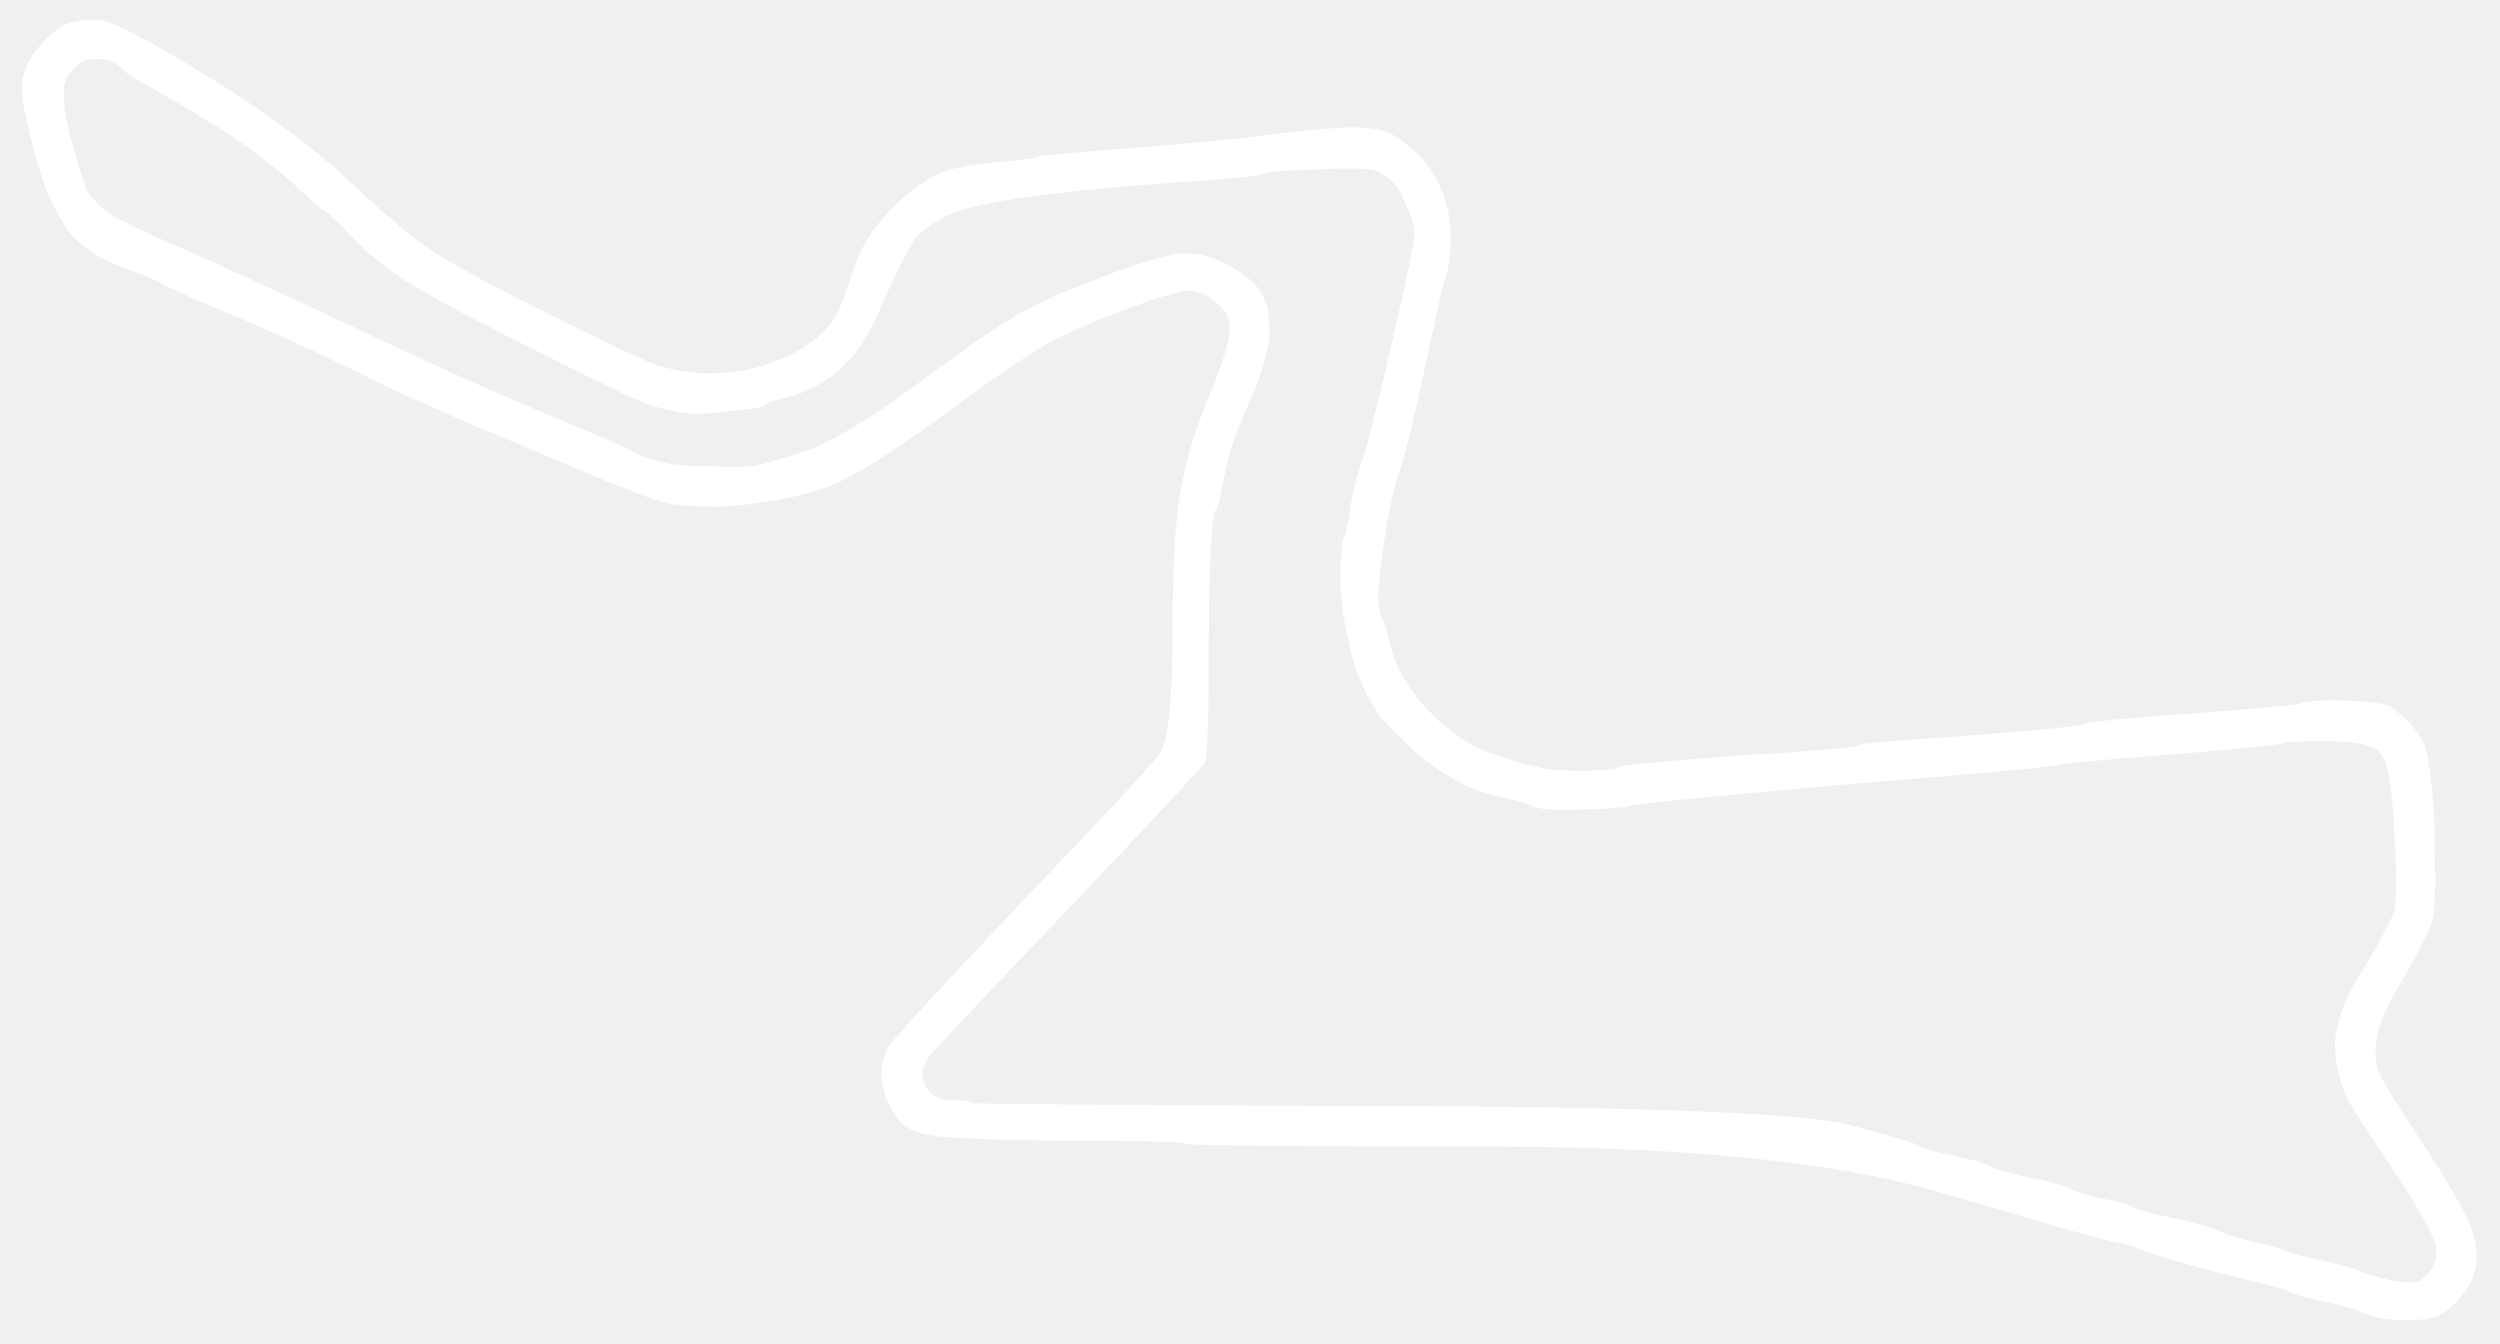
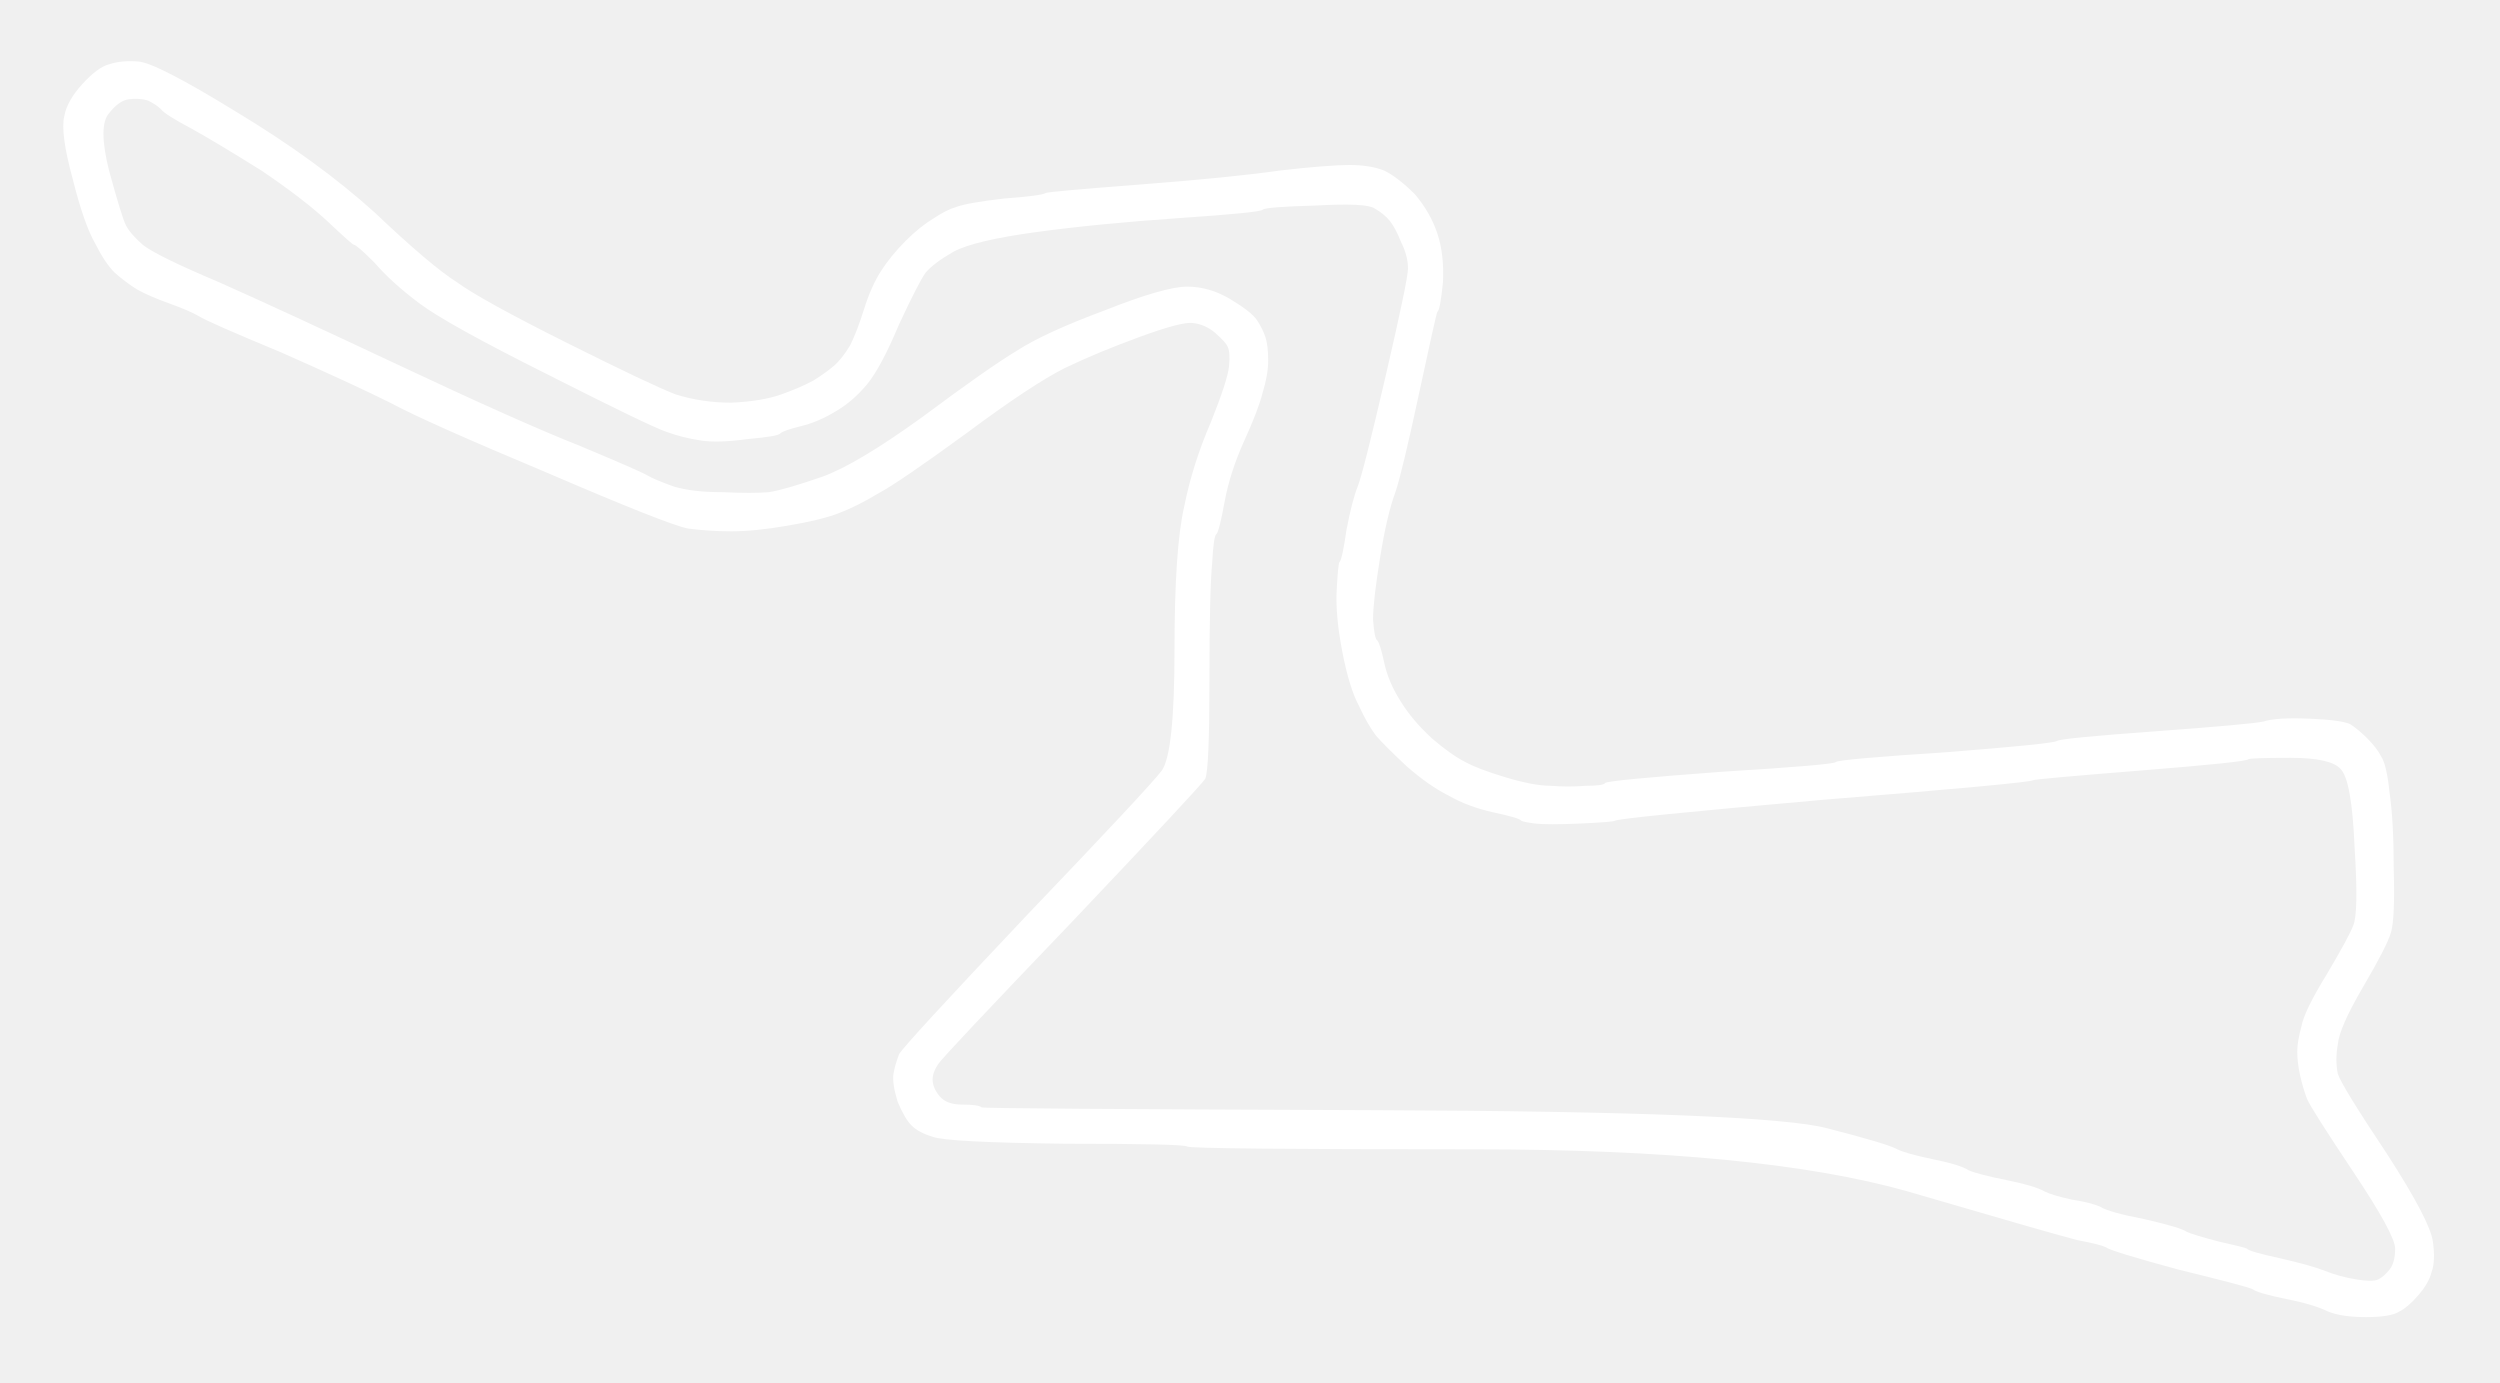
- <svg xmlns="http://www.w3.org/2000/svg" viewBox="0 0 172.7 92.8">
+ <svg xmlns="http://www.w3.org/2000/svg" xmlns:xlink="http://www.w3.org/1999/xlink" viewBox="-3.0 -3.0 178.8 98.9">
+   <style>@media (prefers-reduced-motion: reduce){ .pallino{ display:none; } }</style>
+   <defs>
+     <path id="percorso" d="M156.4 50.1C155.4 50.1 154.4 50.2 153.4 50.3C152.4 50.3 151.5 50.4 150.5 50.5C149.5 50.6 148.5 50.7 147.6 50.8C146.6 50.9 145.6 51.0 144.6 51.1C143.6 51.2 142.7 51.3 141.7 51.4C140.7 51.5 139.7 51.6 138.8 51.7C137.8 51.8 136.8 51.9 135.8 51.9C134.8 52.0 133.9 52.1 132.9 52.2C131.9 52.3 130.9 52.4 129.9 52.5C128.9 52.5 128.0 52.6 127.0 52.7C126.0 52.8 125.0 52.9 124.0 53.0C123.1 53.1 122.1 53.2 121.1 53.3C120.1 53.3 119.1 53.4 118.2 53.5C117.2 53.6 116.2 53.7 115.2 53.8C114.2 53.9 113.3 54.0 112.3 54.0C111.3 54.0 110.4 54.1 109.4 54.0C108.4 54.0 107.5 54.0 106.6 53.8C105.6 53.7 104.7 53.5 103.8 53.2C102.9 52.9 102.1 52.5 101.3 52.1C100.5 51.6 99.7 51.1 99.0 50.5C98.3 49.9 97.6 49.3 97.1 48.6C96.5 47.9 96.0 47.1 95.6 46.2C95.2 45.4 94.9 44.5 94.7 43.6C94.4 42.7 94.3 41.8 94.2 40.9C94.2 39.9 94.2 39.0 94.2 38.1C94.3 37.1 94.4 36.2 94.6 35.2C94.7 34.3 94.9 33.3 95.1 32.4C95.3 31.5 95.5 30.6 95.7 29.6C96.0 28.7 96.2 27.8 96.4 26.9C96.6 25.9 96.9 25.0 97.1 24.1C97.3 23.1 97.5 22.2 97.6 21.3C97.8 20.3 97.9 19.4 97.9 18.5C97.9 17.6 97.8 16.6 97.6 15.8C97.4 15.0 97.1 14.2 96.7 13.6C96.2 12.9 95.7 12.4 95.0 11.9C94.4 11.5 93.6 11.2 92.7 10.9C91.9 10.7 90.9 10.6 90.0 10.5C89.1 10.5 88.1 10.5 87.1 10.6C86.1 10.6 85.1 10.8 84.1 10.8C83.2 10.9 82.2 11.0 81.2 11.1C80.2 11.2 79.3 11.3 78.3 11.4C77.3 11.5 76.3 11.6 75.3 11.7C74.4 11.8 73.4 11.9 72.4 12.1C71.5 12.2 70.5 12.3 69.6 12.6C68.7 12.8 67.7 13.0 66.9 13.4C66.0 13.7 65.2 14.1 64.5 14.6C63.8 15.1 63.1 15.7 62.5 16.3C61.8 16.9 61.3 17.7 60.7 18.4C60.1 19.1 59.6 20.0 59.0 20.7C58.5 21.4 57.9 22.1 57.3 22.8C56.7 23.4 56.0 24.0 55.3 24.5C54.6 25.0 53.7 25.4 52.9 25.7C52.1 26.0 51.1 26.2 50.2 26.3C49.3 26.4 48.4 26.4 47.5 26.3C46.6 26.2 45.6 26.0 44.7 25.8C43.8 25.6 42.9 25.3 42.1 25.0C41.2 24.6 40.3 24.3 39.5 23.9C38.6 23.5 37.8 23.0 36.9 22.6C36.1 22.2 35.2 21.8 34.4 21.3C33.6 20.9 32.8 20.4 31.9 19.9C31.1 19.4 30.3 18.9 29.5 18.4C28.7 17.9 27.9 17.3 27.2 16.7C26.4 16.1 25.6 15.5 24.9 14.9C24.1 14.3 23.3 13.7 22.6 13.1C21.8 12.4 21.1 11.8 20.3 11.2C19.5 10.6 18.8 10.0 18.0 9.4C17.2 8.9 16.4 8.3 15.6 7.8C14.8 7.2 14.0 6.7 13.2 6.2C12.4 5.7 11.5 5.2 10.7 4.9C9.9 4.6 9.0 4.4 8.3 4.3C7.5 4.3 6.8 4.3 6.2 4.6C5.7 4.8 5.2 5.2 4.8 5.7C4.4 6.2 4.1 6.9 4.0 7.7C3.9 8.4 4.0 9.3 4.2 10.2C4.3 11.0 4.8 11.9 5.2 12.6C5.6 13.4 6.2 14.1 6.8 14.7C7.4 15.4 8.1 15.9 8.8 16.5C9.6 17.0 10.4 17.5 11.2 17.9C12.0 18.4 12.9 18.8 13.7 19.2C14.6 19.6 15.5 19.9 16.3 20.3C17.2 20.7 18.0 21.1 18.9 21.5C19.7 21.9 20.6 22.3 21.4 22.7C22.3 23.1 23.1 23.5 24.0 23.9C24.9 24.3 25.7 24.6 26.6 25.0C27.4 25.4 28.3 25.8 29.1 26.2C30.0 26.6 30.8 27.0 31.7 27.4C32.6 27.7 33.4 28.1 34.3 28.5C35.1 28.9 36.0 29.2 36.9 29.6C37.7 30.0 38.6 30.4 39.5 30.7C40.3 31.1 41.2 31.4 42.1 31.7C43.0 32.0 43.9 32.2 44.8 32.4C45.8 32.6 46.7 32.8 47.6 32.9C48.6 33.0 49.5 33.0 50.4 33.0C51.4 32.9 52.3 32.8 53.2 32.6C54.2 32.5 55.1 32.2 56.0 31.9C56.8 31.6 57.7 31.2 58.6 30.8C59.4 30.4 60.2 29.9 61.1 29.4C61.9 29.0 62.7 28.4 63.5 27.9C64.3 27.4 65.1 26.8 65.8 26.3C66.6 25.8 67.4 25.2 68.2 24.7C69.0 24.2 69.9 23.7 70.7 23.2C71.5 22.7 72.3 22.3 73.2 21.9C74.0 21.4 74.9 21.0 75.8 20.7C76.6 20.4 77.5 20.1 78.4 20.0C79.3 19.8 80.2 19.8 80.9 19.9C81.7 20.0 82.4 20.3 83.0 20.7C83.5 21.0 84.0 21.5 84.3 22.1C84.6 22.7 84.8 23.5 84.8 24.3C84.9 25.1 84.8 26.0 84.6 26.9C84.5 27.8 84.2 28.7 84.0 29.6C83.7 30.5 83.5 31.4 83.2 32.3C83.0 33.3 82.8 34.2 82.7 35.2C82.5 36.1 82.4 37.1 82.3 38.1C82.2 39.0 82.2 40.0 82.1 41.0C82.0 42.0 82.1 43.0 82.0 44.0C81.9 45.0 81.9 46.0 81.8 47.0C81.6 47.9 81.4 48.9 81.1 49.8C80.9 50.7 80.5 51.6 80.1 52.4C79.7 53.3 79.2 54.1 78.7 54.9C78.1 55.7 77.5 56.4 76.8 57.2C76.2 57.9 75.5 58.6 74.8 59.4C74.1 60.1 73.4 60.8 72.7 61.6C72.0 62.3 71.3 63.0 70.6 63.7C69.9 64.5 69.2 65.2 68.6 65.9C67.9 66.7 67.1 67.4 66.5 68.2C65.9 68.9 65.3 69.7 64.9 70.5C64.5 71.2 64.2 72.0 64.1 72.7C64.0 73.4 64.1 74.0 64.4 74.5C64.6 75.1 65.0 75.5 65.6 75.9C66.2 76.3 67.0 76.7 67.9 76.9C68.7 77.1 69.7 77.2 70.7 77.3C71.7 77.4 72.7 77.3 73.7 77.4C74.7 77.4 75.7 77.4 76.8 77.4C77.8 77.4 78.8 77.4 79.8 77.4C80.8 77.4 81.8 77.5 82.8 77.5C83.8 77.5 84.9 77.5 85.9 77.5C86.9 77.5 87.9 77.6 88.9 77.6C89.9 77.6 90.9 77.6 91.9 77.6C93.0 77.6 94.0 77.6 95.0 77.6C96.0 77.6 97.0 77.6 98.0 77.6C99.0 77.6 100.1 77.6 101.1 77.7C102.1 77.7 103.1 77.7 104.1 77.7C105.1 77.7 106.1 77.7 107.1 77.7C108.2 77.7 109.2 77.8 110.2 77.8C111.2 77.8 112.2 77.9 113.2 77.9C114.2 77.9 115.2 78.0 116.2 78.0C117.2 78.1 118.2 78.1 119.1 78.2C120.1 78.3 121.1 78.4 122.1 78.5C123.1 78.6 124.0 78.7 125.0 78.9C125.9 79.1 126.9 79.2 127.8 79.4C128.7 79.6 129.7 79.8 130.6 80.0C131.5 80.3 132.4 80.5 133.4 80.7C134.3 81.0 135.2 81.2 136.1 81.5C137.0 81.7 137.9 82.0 138.8 82.3C139.8 82.5 140.7 82.8 141.6 83.0C142.5 83.3 143.4 83.5 144.3 83.8C145.2 84.1 146.1 84.3 147.0 84.6C147.9 84.9 148.8 85.1 149.8 85.4C150.7 85.6 151.6 85.9 152.5 86.2C153.4 86.4 154.3 86.7 155.2 86.9C156.1 87.2 157.0 87.5 157.9 87.7C158.9 87.9 159.8 88.2 160.7 88.4C161.6 88.5 162.6 88.7 163.4 88.7C164.2 88.6 165.0 88.5 165.6 88.2C166.2 87.9 166.7 87.6 167.0 87.1C167.4 86.6 167.6 86.0 167.6 85.3C167.7 84.6 167.6 83.8 167.3 83.0C167.1 82.2 166.6 81.3 166.2 80.5C165.8 79.6 165.3 78.8 164.9 78.0C164.5 77.1 164.2 76.3 163.9 75.4C163.7 74.5 163.5 73.7 163.4 72.8C163.4 72.0 163.4 71.1 163.5 70.2C163.7 69.3 163.9 68.4 164.1 67.6C164.4 66.7 164.7 65.7 164.9 64.8C165.2 63.9 165.5 63.0 165.6 62.1C165.8 61.2 166.0 60.2 166.0 59.3C166.1 58.3 166.1 57.3 166.0 56.4C165.8 55.5 165.5 54.6 165.2 53.9C164.8 53.2 164.3 52.5 163.7 52.0C163.2 51.5 162.5 51.0 161.8 50.7C161.0 50.4 160.2 50.2 159.3 50.1C158.4 50.0 157.3 50.0 156.4 50.1Z" />
+     <filter id="alone" x="-100%" y="-100%" width="300%" height="300%">
+       <feGaussianBlur stdDeviation="1.63" />
+     </filter>
+   </defs>
  <path fill="#fff" fill-rule="evenodd" d="M2.9 3.0Q1.8 4.2 1.6 5.3Q1.3 6.5 2.2 9.8Q3.0 13.0 3.8 14.4Q4.5 15.8 5.2 16.5Q6.0 17.2 6.8 17.7Q7.7 18.2 9.1 18.7Q10.5 19.2 11.2 19.6Q11.8 20.0 17.1 22.2Q22.3 24.5 24.9 25.8Q27.5 27.2 36.1 30.8Q44.7 34.5 46.2 34.8Q47.7 35.0 49.3 35.0Q51.0 35.0 53.3 34.6Q55.7 34.2 57.0 33.7Q58.3 33.2 59.8 32.3Q61.3 31.5 66.1 28.0Q70.8 24.5 73.2 23.3Q75.5 22.2 78.5 21.1Q81.5 20.0 82.3 20.1Q83.2 20.2 83.9 20.8Q84.7 21.5 84.8 21.8Q85.0 22.2 84.9 23.2Q84.8 24.2 83.6 27.2Q82.3 30.2 81.7 33.2Q81.0 36.2 81.0 43.5Q81.0 50.8 80.1 52.1Q79.2 53.3 70.4 62.5Q61.7 71.7 61.3 72.4Q61.0 73.2 60.9 73.8Q60.8 74.5 61.2 75.8Q61.7 77.0 62.2 77.5Q62.7 78.0 63.7 78.3Q64.7 78.7 73.2 78.8Q81.7 78.8 81.9 79.0Q82.2 79.2 102.5 79.2Q122.8 79.2 133.4 82.2Q144.0 85.3 145.6 85.7Q147.2 86.0 147.6 86.2Q148.0 86.5 152.8 87.8Q157.7 89.0 158.1 89.2Q158.5 89.5 160.5 89.9Q162.5 90.3 163.5 90.8Q164.5 91.2 166.2 91.2Q168.0 91.2 168.6 90.8Q169.2 90.5 169.9 89.7Q170.7 88.8 170.9 88.0Q171.2 87.2 171.0 85.8Q170.8 84.3 167.7 79.5Q164.5 74.7 164.2 73.8Q164.0 72.8 164.2 71.7Q164.3 70.5 166.0 67.6Q167.7 64.7 168.0 63.7Q168.3 62.7 168.2 59.2Q168.2 55.7 167.9 53.7Q167.7 51.7 167.3 51.1Q167.0 50.5 166.3 49.8Q165.7 49.2 165.1 48.8Q164.5 48.5 162.2 48.4Q159.8 48.3 158.9 48.6Q158.0 48.8 151.2 49.3Q144.3 49.8 144.1 50.0Q143.8 50.2 136.2 50.8Q128.5 51.3 128.3 51.5Q128.2 51.7 120.1 52.2Q112.0 52.8 111.8 53.0Q111.7 53.2 110.4 53.2Q109.2 53.3 107.9 53.2Q106.7 53.2 104.7 52.6Q102.7 52.0 101.8 51.5Q100.8 51.0 99.4 49.8Q98.0 48.5 97.2 47.2Q96.3 45.8 96.0 44.4Q95.7 43.0 95.5 42.8Q95.3 42.7 95.2 41.3Q95.2 40.0 95.7 36.9Q96.2 33.8 96.8 32.2Q97.3 30.7 98.5 25.1Q99.7 19.5 99.8 19.3Q100.0 19.2 100.2 17.2Q100.3 15.2 99.8 13.7Q99.3 12.2 98.2 10.9Q97.0 9.7 96.0 9.2Q95.0 8.8 93.5 8.8Q92.0 8.8 88.5 9.2Q85.0 9.7 78.5 10.2Q72.0 10.7 71.8 10.8Q71.5 11.0 68.8 11.2Q66.2 11.5 65.4 11.8Q64.7 12.0 63.8 12.6Q62.8 13.2 61.8 14.2Q60.7 15.3 60.0 16.4Q59.3 17.5 58.8 19.1Q58.3 20.7 57.8 21.7Q57.2 22.7 56.6 23.2Q56.0 23.7 55.2 24.2Q54.3 24.7 52.9 25.2Q51.5 25.7 49.3 25.8Q47.2 25.8 45.3 25.2Q43.5 24.5 37.5 21.5Q31.5 18.5 29.7 17.2Q27.8 16.0 23.8 12.2Q19.7 8.5 13.9 5.0Q8.2 1.5 6.9 1.4Q5.7 1.3 4.8 1.6Q4.0 1.8 2.9 3.0ZM4.8 9.2Q4.0 6.0 4.8 5.1Q5.5 4.2 6.2 4.1Q7.0 4.0 7.6 4.2Q8.2 4.5 8.5 4.8Q8.8 5.2 10.7 6.2Q12.5 7.2 15.7 9.2Q18.8 11.3 20.5 12.9Q22.2 14.5 22.3 14.5Q22.5 14.5 23.8 15.8Q25.0 17.2 27.0 18.7Q29.0 20.2 36.2 23.8Q43.5 27.5 44.7 27.9Q45.8 28.3 47.1 28.5Q48.3 28.7 50.5 28.4Q52.7 28.2 52.8 28.0Q53.0 27.8 54.2 27.5Q55.5 27.2 56.8 26.4Q58.0 25.7 59.0 24.5Q60.0 23.3 61.3 20.2Q62.7 17.2 63.2 16.5Q63.8 15.8 65.2 15.0Q66.7 14.2 71.1 13.6Q75.5 13.0 81.3 12.6Q87.2 12.2 87.3 12.0Q87.5 11.8 91.1 11.7Q94.7 11.5 95.3 11.9Q96.0 12.3 96.4 12.8Q96.8 13.3 97.2 14.3Q97.7 15.3 97.7 16.2Q97.7 17.0 96.1 23.9Q94.5 30.8 94.1 31.8Q93.7 32.8 93.3 34.9Q93.0 37.0 92.8 37.2Q92.7 37.3 92.6 39.2Q92.5 41.0 93.0 43.6Q93.5 46.2 94.2 47.5Q94.8 48.8 95.4 49.6Q96.0 50.3 97.6 51.8Q99.2 53.2 100.6 53.9Q102.0 54.7 103.8 55.1Q105.7 55.5 105.8 55.7Q106.0 55.8 106.8 55.9Q107.7 56.0 110.0 55.9Q112.3 55.8 112.5 55.7Q112.7 55.5 127.4 54.2Q142.2 53.0 142.4 52.8Q142.7 52.7 150.2 52.1Q157.7 51.5 157.8 51.3Q158.0 51.2 160.8 51.2Q163.7 51.2 164.4 52.0Q165.2 52.8 165.4 57.6Q165.7 62.3 165.3 63.2Q165.0 64.0 163.4 66.7Q161.8 69.3 161.6 70.4Q161.3 71.5 161.3 72.2Q161.3 73.0 161.5 73.9Q161.7 74.8 162.0 75.6Q162.3 76.3 165.3 80.8Q168.3 85.3 168.3 86.3Q168.3 87.3 167.9 87.8Q167.5 88.3 167.1 88.5Q166.7 88.7 165.5 88.5Q164.3 88.3 163.3 87.9Q162.3 87.5 160.1 87.0Q157.8 86.5 157.7 86.3Q157.5 86.2 155.7 85.8Q153.8 85.3 153.4 85.1Q153.0 84.8 150.4 84.2Q147.8 83.7 147.2 83.3Q146.5 83.0 145.2 82.8Q143.8 82.5 143.2 82.2Q142.5 81.8 140.5 81.4Q138.5 81.0 137.8 80.7Q137.2 80.3 135.2 79.9Q133.3 79.5 132.7 79.2Q132.0 78.8 127.7 77.7Q123.3 76.5 95.3 76.4Q67.3 76.3 67.2 76.2Q67.0 76.0 65.8 76.0Q64.7 76.0 64.2 75.4Q63.7 74.8 63.7 74.2Q63.7 73.7 64.1 73.1Q64.5 72.5 73.7 62.9Q82.8 53.3 83.2 52.7Q83.5 52.0 83.5 45.6Q83.5 39.2 83.7 37.2Q83.8 35.3 84.0 35.2Q84.2 35.0 84.6 32.8Q85.0 30.7 86.0 28.5Q87.0 26.3 87.3 25.1Q87.7 23.8 87.7 22.8Q87.7 21.7 87.5 21.1Q87.3 20.5 86.9 19.9Q86.5 19.3 85.0 18.4Q83.5 17.5 81.9 17.5Q80.3 17.5 76.0 19.2Q71.7 20.8 69.7 22.1Q67.7 23.3 63.0 26.8Q58.3 30.2 55.8 31.1Q53.2 32.0 52.0 32.2Q50.8 32.3 48.7 32.2Q46.5 32.2 45.2 31.8Q43.8 31.3 43.3 31.0Q42.8 30.7 38.5 28.9Q34.2 27.2 25.7 23.2Q17.2 19.2 12.7 17.2Q8.2 15.3 7.2 14.5Q6.3 13.7 6.0 13.1Q5.7 12.5 4.8 9.2Z" />
+   <g class="pallino" opacity="0">
+     <set attributeName="opacity" to="1" begin="0.9s" dur="17.1s" />
+     <circle r="5.08" fill="#fff" opacity=".45" filter="url(#alone)">
+       <animateMotion dur="5.7s" repeatCount="3" begin="0.9s" calcMode="linear">
+         <mpath href="#percorso" xlink:href="#percorso" />
+       </animateMotion>
+     </circle>
+     <circle r="3.05" fill="#fff">
+       <animateMotion dur="5.7s" repeatCount="3" begin="0.9s" calcMode="linear">
+         <mpath href="#percorso" xlink:href="#percorso" />
+       </animateMotion>
+     </circle>
+   </g>
</svg>
